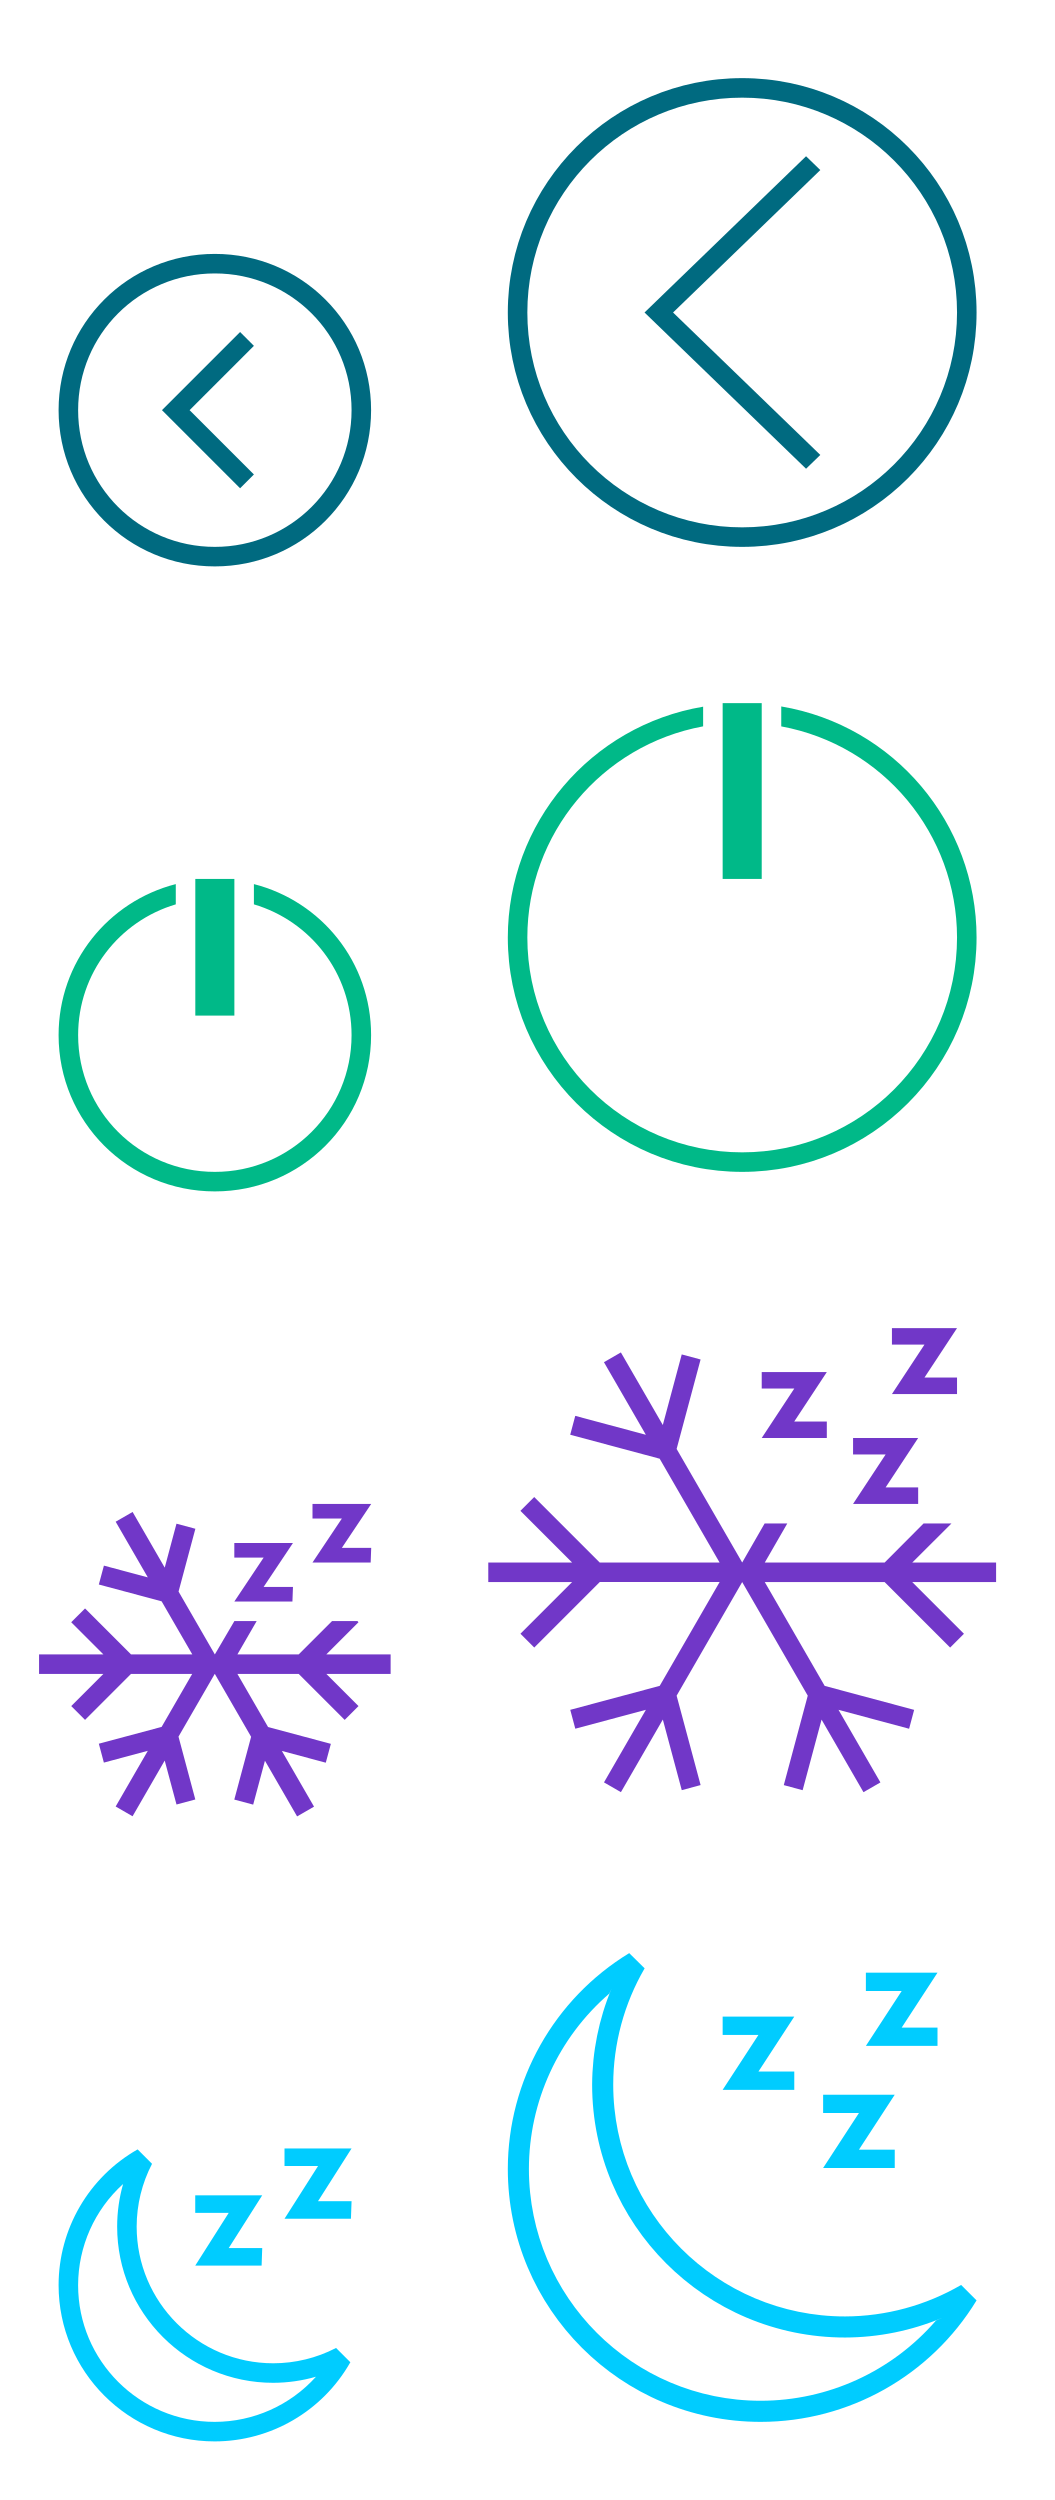
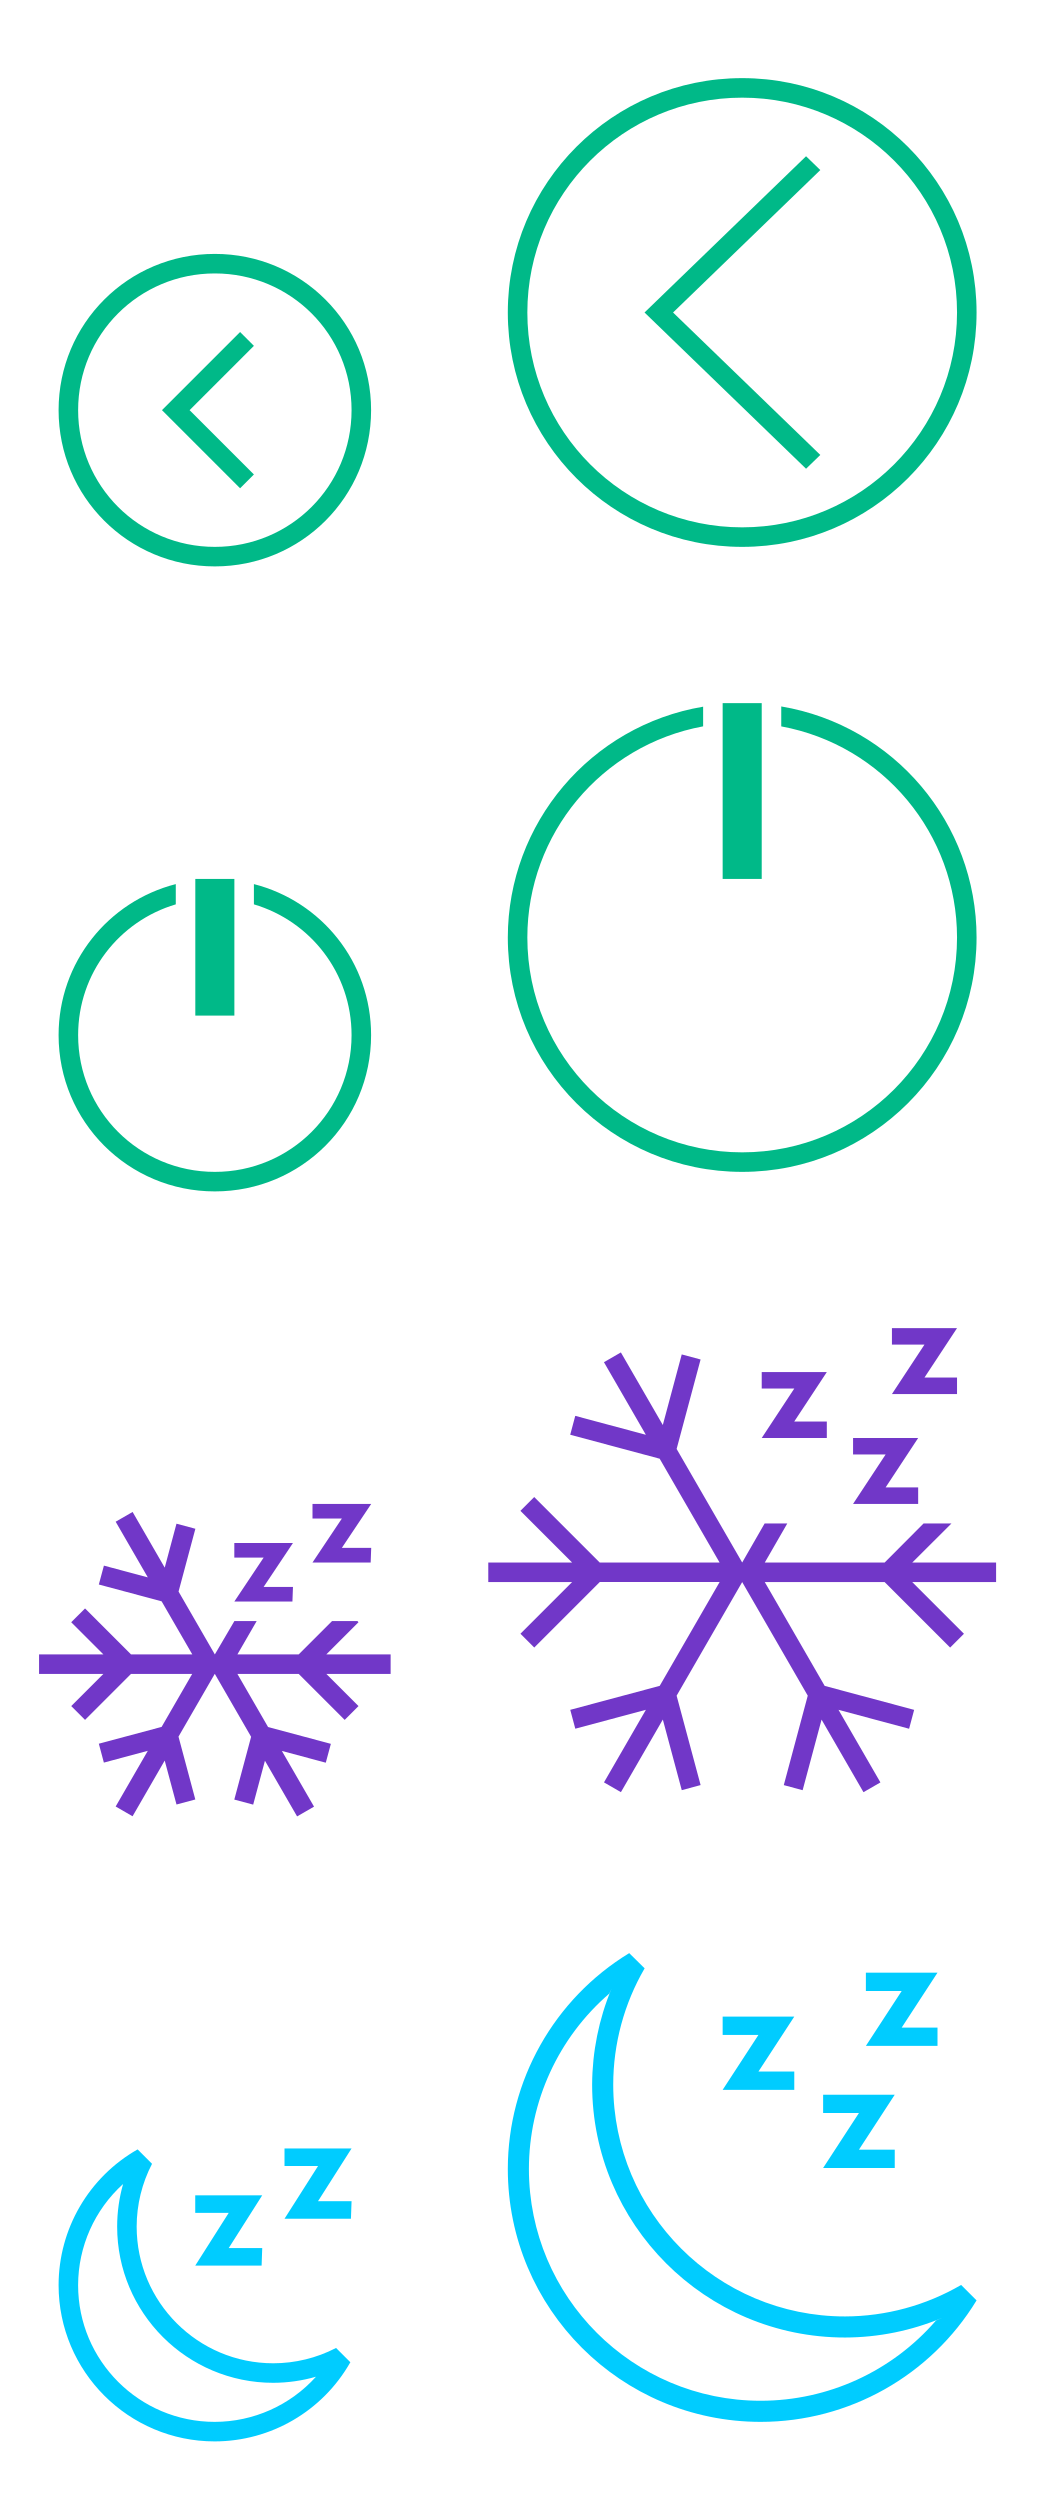
<svg xmlns="http://www.w3.org/2000/svg" version="1.1" id="svg2" viewBox="0 0 54 128">
  <defs id="defs3051">
    <style type="text/css" id="current-color-scheme">
      .ColorScheme-Text {
        color:#31363b;
      }
      .ColorScheme-Background {
        color:#eff0f1;
      }
      .ColorScheme-Highlight {
        color:#3daee9;
      }
      .ColorScheme-ViewText {
        color:#31363b;
      }
      .ColorScheme-ViewBackground {
        color:#fcfcfc;
      }
      .ColorScheme-ViewHover {
        color:#93cee9;
      }
      .ColorScheme-ViewFocus{
        color:#3daee9;
      }
      .ColorScheme-ButtonText {
        color:#31363b;
      }
      .ColorScheme-ButtonBackground {
        color:#eff0f1;
      }
      .ColorScheme-ButtonHover {
        color:#93cee9;
      }
      .ColorScheme-ButtonFocus{
        color:#3daee9;
      }
      </style>
  </defs>
  <g id="22-22-system-log-out">
-     <path id="path7" class="ColorScheme-Text" d="m 11,13 c -4.432,0 -8,3.568 -8,8 0,4.432 3.568,8 8,8 4.432,0 8,-3.568 8,-8 0,-4.432 -3.568,-8 -8,-8 z m 0,1 c 3.878,0 7,3.122 7,7 0,3.878 -3.122,7 -7,7 -3.878,0 -7,-3.122 -7,-7 0,-3.878 3.122,-7 7,-7 z M 12.293,17 9,20.293 8.293,21 9,21.707 12.293,25 13,24.293 9.707,21 13,17.707 12.293,17 Z" style="fill:#006a80;fill-opacity:1;stroke:none" />
+     <path id="path7" class="ColorScheme-Text" d="m 11,13 c -4.432,0 -8,3.568 -8,8 0,4.432 3.568,8 8,8 4.432,0 8,-3.568 8,-8 0,-4.432 -3.568,-8 -8,-8 z m 0,1 c 3.878,0 7,3.122 7,7 0,3.878 -3.122,7 -7,7 -3.878,0 -7,-3.122 -7,-7 0,-3.878 3.122,-7 7,-7 z M 12.293,17 9,20.293 8.293,21 9,21.707 12.293,25 13,24.293 9.707,21 13,17.707 12.293,17 Z" style="fill:#00b988;fill-opacity:1;stroke:none" />
    <path id="path9" d="M 0,10 0,32 22,32 22,10 0,10 Z" style="opacity:1;fill:none" />
  </g>
  <g id="system-log-out">
-     <path id="path12" class="ColorScheme-Text" d="M 38,4 A 12,12 0 0 0 26,16 12,12 0 0 0 38,28 12,12 0 0 0 50,16 12,12 0 0 0 38,4 Z m 0,1 A 11,11 0 0 1 49,16 11,11 0 0 1 38,27 11,11 0 0 1 27,16 11,11 0 0 1 38,5 Z M 41.27,8 33,16 41.27,24 42,23.293 34.461,16 42,8.707 41.27,8 Z" style="fill:#006a80;fill-opacity:1;stroke:none" />
+     <path id="path12" class="ColorScheme-Text" d="M 38,4 A 12,12 0 0 0 26,16 12,12 0 0 0 38,28 12,12 0 0 0 50,16 12,12 0 0 0 38,4 Z m 0,1 A 11,11 0 0 1 49,16 11,11 0 0 1 38,27 11,11 0 0 1 27,16 11,11 0 0 1 38,5 Z M 41.27,8 33,16 41.27,24 42,23.293 34.461,16 42,8.707 41.27,8 Z" style="fill:#00b988;fill-opacity:1;stroke:none" />
    <path id="path14" d="M 22,0 22,32 54,32 54,0 22,0 Z" style="opacity:1;fill:none" />
  </g>
  <g transform="translate(54,96)" id="22-22-system-lock-screen">
    <path id="path17" class="ColorScheme-Text" d="m 11,13 c -2.216,0 -4,1.784 -4,4 l 0,4 -2,0 0,1 0,7 1,0 10,0 1,0 0,-8 -1,0 -1,0 0,-4 c 0,-2.216 -1.784,-4 -4,-4 z m 0,1 c 1.662,0 3,1.561 3,3.5 L 14,21 8,21 8,17.5 C 8,15.561 9.338,14 11,14 Z m -5,8 10,0 0,6 -10,0 0,-6 z" style="fill:#00b988;fill-opacity:1;stroke:none" />
    <path id="path19" d="M 0,10 0,32 22,32 22,10 0,10 Z" style="opacity:1;fill:none" />
  </g>
  <g transform="translate(54,96)" id="system-lock-screen">
    <path id="path22" class="ColorScheme-Text" d="M 38,4 C 31.373,4 26,9.373 26,16 26,22.627 31.373,28 38,28 44.627,28 50,22.627 50,16 50,9.373 44.627,4 38,4 Z m 0,1 C 44.075,5 49,9.925 49,16 49,22.075 44.075,27 38,27 31.925,27 27,22.075 27,16 27,9.925 31.925,5 38,5 Z m 0,3 c -2.216,0 -4,1.784 -4,4 l 0,4 -2,0 0,1 0,7 1,0 10,0 1,0 0,-8 -1,0 -1,0 0,-4 C 42,9.784 40.216,8 38,8 Z m 0,1 c 1.662,0 3,1.561 3,3.5 l 0,3.5 -6,0 0,-3.5 C 35,10.561 36.338,9 38,9 Z m -5,8 10,0 0,6 -10,0 0,-6 z" style="fill:#00b988;fill-opacity:1;stroke:none" />
    <path id="path24" d="M 22,0 22,32 54,32 54,0 22,0 Z" style="opacity:1;fill:none" />
  </g>
  <g transform="translate(54,64)" id="22-22-system-reboot">
    <path id="path27" class="ColorScheme-Text" d="m 11,13 c -1.442,0 -2.803,0.369 -3.969,1.031 l 0.719,0.688 0.062,0.062 2.75,2.781 0.719,-0.719 -2.5,-2.469 C 9.48,14.14 10.22,14 11,14 c 3.878,0 7,3.122 7,7 0,1.163 -0.284,2.256 -0.781,3.219 l 0.75,0.75 C 18.631,23.803 19,22.442 19,21 19,16.568 15.432,13 11,13 Z M 4.031,17.031 C 3.369,18.197 3,19.558 3,21 c 0,4.432 3.568,8 8,8 1.442,0 2.803,-0.369 3.969,-1.031 l -0.688,-0.688 -0.062,-0.062 L 11.438,24.438 10.75,25.156 13.219,27.625 C 12.52,27.86 11.78,28 11,28 7.122,28 4,24.878 4,21 4,19.837 4.284,18.744 4.781,17.781 l -0.75,-0.75 z" style="fill:#00d400;fill-opacity:1;stroke:none" />
    <path id="path29" d="M 0,10 0,32 22,32 22,10 0,10 Z" style="opacity:1;fill:none" />
  </g>
  <g transform="translate(54,64)" id="system-reboot">
    <path id="path32" class="ColorScheme-Text" d="M 38,4 A 12,12 0 0 0 31.916,5.672 L 37.293,11.051 38,10.34 33.596,5.936 A 11,11 0 0 1 38,5 11,11 0 0 1 49,16 11,11 0 0 1 47.596,21.352 l 0.732,0.729 A 12,12 0 0 0 50,16 12,12 0 0 0 38,4 Z M 27.672,9.916 A 12,12 0 0 0 26,16 12,12 0 0 0 38,28 12,12 0 0 0 44.084,26.328 L 38.707,20.949 38,21.656 42.406,26.061 A 11,11 0 0 1 38,27 11,11 0 0 1 27,16 11,11 0 0 1 28.404,10.648 L 27.672,9.916 Z" style="fill:#00d400;fill-opacity:1;stroke:none" />
    <path id="path34" d="M 22,0 22,32 54,32 54,0 22,0 Z" style="opacity:1;fill:none" />
  </g>
  <g transform="translate(112,32)" id="22-22-system-save-session">
    <path id="path37" class="ColorScheme-Text" d="m 3,13.004 0,0 0,1 0,15 1,0 15,0 0,-1 0,-11 0,-0.699 -0.007,0 0.007,-0.015 -3.293,-3.293 -0.008,0.015 0,-0.015 -0.699,0 -12,0 z M 4,14.005 l 3,0 0,4 0,1 8,0 0,-1 0,-4 0.293,0 2.707,2.707 0,0.293 0,11 -2,0 0,-7 -1,0 -8,0 -1,0 0,7 -2,0 0,-14 z m 4,0 3.9,0 0,4 -3.9,0 0,-4 z M 7,22.005 l 8,0 0,6 -8,0 0,-6 z" style="fill:#5f5fd3;fill-opacity:1;stroke:none" />
    <path id="path39" d="M 0,10 0,32 22,32 22,10 0,10 Z" style="opacity:1;fill:none" />
  </g>
  <g transform="translate(112,32)" id="system-save-session">
    <path id="path42" class="ColorScheme-Text" d="m 26,4 0,24 5,0 14,0 5,0 L 50,10 49,9 45,5 44,4 43,4 32,4 26,4 Z m 1,1 5,0 0,8 11,0 0,-8 0.586,0 L 49,10.414 49,27 l -4,0 0,-8 -14,0 0,8 -4,0 0,-22 z m 6,0 6,0 0,7 -6,0 0,-7 z m -1,15 12,0 0,7 -12,0 0,-7 z" style="fill:#5f5fd3;fill-opacity:1;stroke:none" />
    <path id="path44" d="M 22,0 22,32 54,32 54,0 22,0 Z" style="opacity:1;fill:none" />
  </g>
  <g transform="translate(0,32)" id="22-22-system-shutdown">
    <path id="path47" class="ColorScheme-Text" d="m 10,13 0,7 2,0 0,-7 -2,0 z M 9,13.266 C 5.544,14.15 3,17.261 3,21 c 0,4.432 3.568,8 8,8 4.432,0 8,-3.568 8,-8 0,-3.739 -2.544,-6.85 -6,-7.734 l 0,1.037 c 2.895,0.857 5,3.517 5,6.697 0,3.878 -3.122,7 -7,7 -3.878,0 -7,-3.122 -7,-7 0,-3.18 2.105,-5.84 5,-6.697 l 0,-1.037 z" style="fill:#00b988;fill-opacity:1;stroke:none" />
    <path id="path49" d="M 0,10 0,32 22,32 22,10 0,10 Z" style="opacity:1;fill:none" />
  </g>
  <g transform="translate(0,32)" id="system-shutdown">
    <path id="path52" class="ColorScheme-Text" d="M 37,4 37,4.051 37,5.055 37,13 39,13 39,5.051 39,4.047 39,4 38,4 37,4 Z m 3,0.17 0,1.021 A 11,11 0 0 1 49,16 11,11 0 0 1 38,27 11,11 0 0 1 27,16 11,11 0 0 1 36,5.189 L 36,4.182 A 12,12 0 0 0 26,16 12,12 0 0 0 38,28 12,12 0 0 0 50,16 12,12 0 0 0 40,4.17 Z" style="fill:#00b988;fill-opacity:1;stroke:none" />
    <path id="path54" d="M 22,0 22,32 54,32 54,0 22,0 Z" style="opacity:1;fill:none" />
  </g>
  <g transform="translate(0,64)" id="22-22-system-suspend-hibernate">
    <path id="path49-1" d="M 0,10 V 32 H 22 V 10 Z" style="opacity:1;fill:none" />
    <path id="path918-7" class="ColorScheme-Text" d="m 6.789,13.412 -0.867,0.5 1.646,2.85 -2.248,-0.602 -0.26,0.967 3.215,0.861 1.57,2.717 H 6.707 L 4.354,18.352 3.646,19.059 5.293,20.705 H 2 v 1 h 3.293 l -1.646,1.646 0.707,0.707 2.354,-2.354 h 3.133 l -1.566,2.713 -3.215,0.861 0.258,0.967 2.25,-0.604 -1.646,2.852 0.865,0.5 1.646,-2.852 0.604,2.25 L 10,28.133 9.139,24.916 10.994,21.705 H 11 l 1.857,3.219 -0.861,3.215 0.967,0.258 0.602,-2.248 L 15.211,29 16.078,28.5 14.432,25.648 16.68,26.25 l 0.26,-0.965 -3.215,-0.861 -1.57,-2.719 h 3.139 l 2.354,2.354 0.707,-0.707 -1.646,-1.646 H 20 v -1 H 16.707 L 18.354,19.059 18.303,19 H 17 l -1.707,1.705 H 12.156 L 13.141,19 H 12 l -0.998,1.703 H 11 l -0.004,-0.002 -1.854,-3.213 0.861,-3.215 -0.967,-0.26 -0.602,2.25 z M 17.503,15.25 H 19.006 L 18.978,16 H 16 l 1.503,-2.25 h -1.503 V 13 h 3.006 z m -4.005,2 h 1.502 l -0.028,0.75 H 11.997 L 13.498,15.75 H 11.997 V 15 H 15 Z" style="fill:#7137c8;fill-opacity:1;stroke:none" />
  </g>
  <g transform="translate(0,64)" id="system-suspend-hibernate">
    <path id="path891-3" class="ColorScheme-Text" d="m 31.789,5.244 -0.867,0.5 2.146,3.717 -3.615,-0.969 -0.258,0.967 4.58,1.227 3.068,5.316 h -6.137 l -3.354,-3.354 -0.707,0.707 2.646,2.646 H 25 v 1 h 4.293 l -2.646,2.646 0.707,0.707 3.354,-3.354 h 6.137 l -3.068,5.316 -4.58,1.227 0.258,0.967 3.615,-0.969 -2.146,3.717 0.867,0.5 2.146,-3.717 0.969,3.615 0.965,-0.26 L 34.643,22.819 38,17.002 l 3.357,5.816 -1.227,4.58 0.965,0.26 0.969,-3.615 2.146,3.717 0.867,-0.5 -2.146,-3.717 3.615,0.969 0.258,-0.967 -4.58,-1.227 -3.068,-5.316 h 6.137 l 3.354,3.354 0.707,-0.707 -2.646,-2.646 H 51 v -1 h -4.293 l 2.008,-2.002 h -1.428 l -1.994,2.002 H 39.156 L 40.31,14 h -1.16 l -1.15,2 -3.357,-5.814 1.227,-4.58 -0.965,-0.26 -0.969,3.615 z m 15.544,1.287 h 1.667 V 7.375 H 45.667 L 47.333,4.844 H 45.667 V 4 H 49 Z m -1.99,5.625 h 1.667 V 13 H 43.677 l 1.667,-2.531 H 43.677 V 9.625 h 3.333 z m -4.677,-3.375 h 1.667 V 9.625 H 39 L 40.667,7.094 H 39 V 6.25 h 3.333 z" style="fill:#7137c8;fill-opacity:1;stroke:none" />
    <path id="path64" d="M 22,0 22,32 54,32 54,0 22,0 Z" style="opacity:1;fill:none" />
  </g>
  <g transform="translate(0,96)" id="22-22-system-suspend">
    <path id="path69" d="M 0,10 V 32 H 21 V 10 Z" style="opacity:1;fill:none" />
    <path id="path893-3" class="ColorScheme-Text" d="M 7.046,14.049 A 7.995,8 0 0 0 3,21 a 7.995,8 0 0 0 7.995,8 7.995,8 0 0 0 6.937,-4.043 7.995,8 0 0 0 0.01,-0.006 L 17.204,24.213 a 6.996,7 0 0 1 -0.004,0.006 A 6.996,7 0 0 1 13.993,25 6.996,7 0 0 1 6.997,18 6.996,7 0 0 1 7.784,14.787 Z M 6.303,15.82 A 7.995,8 0 0 0 5.998,18 7.995,8 0 0 0 13.993,26 7.995,8 0 0 0 16.179,25.688 6.996,7 0 0 1 10.995,28 6.996,7 0 0 1 3.999,21 6.996,7 0 0 1 6.303,15.82 Z m 5.408,3.28 h 1.715 l -0.032,0.9 H 9.996 L 11.71,17.3 H 9.996 V 16.4 H 13.425 Z M 16.283,16.7 H 18 l -0.032,0.9 h -3.401 l 1.717,-2.7 h -1.717 v -0.9 h 3.433 z" style="fill:#00ccff;fill-opacity:1;stroke:none" />
  </g>
  <g transform="translate(0,96)" id="system-suspend">
    <path id="path902-3" class="ColorScheme-Text" d="M 32.216,4 C 28.362,6.347 26.007,10.532 26,15.046 26,22.2 31.798,28 38.951,28 c 4.515,-0.004 8.702,-2.362 11.049,-6.22 l -0.79,-0.791 c -1.804,1.051 -3.854,1.607 -5.942,1.613 -6.556,0 -11.871,-5.316 -11.871,-11.875 0.003,-2.09 0.558,-4.141 1.608,-5.948 z M 31.31,5.817 c -0.647,1.557 -0.984,3.225 -0.993,4.91 0,7.154 5.798,12.954 12.951,12.954 1.708,-0.004 3.398,-0.347 4.972,-1.008 l -0.318,0.139 c -2.253,2.606 -5.527,4.105 -8.971,4.107 -6.556,0 -11.871,-5.316 -11.871,-11.875 0.005,-3.447 1.507,-6.722 4.117,-8.973 z m 14.857,1.995 h 1.833 V 8.75 H 44.333 L 46.167,5.938 H 44.333 V 5 h 3.667 z m -2.189,6.25 H 45.811 V 15 h -3.667 l 1.833,-2.813 h -1.833 v -0.938 h 3.667 z m -5.145,-4 H 40.667 V 11 H 37 L 38.833,8.187 H 37 V 7.25 h 3.667 z" style="fill:#00ccff;fill-opacity:1;stroke:none" />
    <path id="path74" d="M 22,0 22,32 54,32 54,0 22,0 Z" style="opacity:1;fill:none" />
  </g>
  <g transform="translate(54,0)" id="22-22-system-switch-user">
    <path id="path890" class="ColorScheme-Text" d="m 11.398,12.388 c -1.989,0 -3.221,1.264 -3.398,2.799 v 1.018 L 5.849,14.685 5,15.348 7.547,17.337 8.396,18 9.245,17.337 11.792,15.348 10.943,14.685 9,16.205 v -1.018 c 0,-1.036 1.065,-1.799 2.398,-1.799 1.333,3.63e-4 2.621,0.764 2.602,1.799 V 16 h 1 v -0.813 c 0,-1.546 -1.613,-2.799 -3.602,-2.799 z M 14,17 c -1.105,0 -2,0.895 -2,2 0,1.105 0.895,2 2,2 1.105,0 2,-0.895 2,-2 0,-1.105 -0.895,-2 -2,-2 z M 8,19 A 2,2 0 0 0 6,21 2,2 0 0 0 8,23 2,2 0 0 0 10,21 2,2 0 0 0 8,19 Z m 6.016,3 c -1.519,0 -2.764,1.163 -2.979,2.672 C 11.62,25.334 12,26 12,27 v 0 h 2.016 1.812 0.602 c 0.393,-0.541 0.607,-1.199 0.607,-1.875 C 17.037,23.399 15.685,22 14.016,22 Z m -0.049,1 c 1.103,0 1.996,0.839 1.996,1.875 -4.5e-4,0.406 -0.141,0.801 -0.4,1.125 H 15.164 13.967 12.768 12.742 C 12.657,25.461 12.385,24.98 12,24.602 12.142,23.696 12.964,23 13.967,23 Z M 8,24 A 3,3.125 0 0 0 5,27.125 3,3.125 0 0 0 5.605,29 H 6.199 8 9.801 10.398 A 3,3.125 0 0 0 11,27.125 3,3.125 0 0 0 8,24 Z m 0,1 A 2,2.25 0 0 1 10,27.25 2,2.25 0 0 1 9.883,28 H 6.117 A 2,2.25 0 0 1 6,27.25 2,2.25 0 0 1 8,25 Z" style="fill:#00aa7f;fill-opacity:1;stroke:none" />
    <path id="path79" d="M 0,10 0,32 22,32 22,10 0,10 Z" style="opacity:1;fill:none" />
  </g>
  <g transform="translate(54,0)" id="system-switch-user">
    <path id="path84" d="M 22,0 22,32 54,32 54,0 22,0 Z" style="opacity:1;fill:none" />
    <path id="path1011" transform="translate(-54)" class="ColorScheme-Text" d="m 94,8 c -1.286,0 -2.417,0.618 -3.148,1.561 0.329,0.112 0.646,0.251 0.945,0.418 C 92.345,9.381 93.125,9 94,9 c 1.657,0 3,1.343 3,3 0,1.399 -0.961,2.564 -2.256,2.896 6.21e-4,0.035 0.006,0.069 0.006,0.104 0,0.318 -0.032,0.628 -0.082,0.932 C 96.558,15.612 98,13.98 98,12 98,9.791 96.209,8 94,8 Z m -5,12 c -3.881,0 -7,2.69 -7,6.436 0.003,0.527 0.069,1.052 0.198,1.564 h 1.112 11.662 0.884 C 95.986,27.487 95.997,26.963 96,26.436 96,22.69 92.881,20 89,20 Z m 0.027,0.992 c 3.814,0 5.973,2.274 5.973,5.444 -0.001,0.174 -0.011,0.348 -0.029,0.521 H 83.029 C 83.011,26.784 83.002,26.61 83,26.436 83,23.266 85.18,20.992 88.973,20.992 Z m 6.224,-3.992 c -0.257,0 -0.509,0.016 -0.758,0.043 -0.126,0.384 -0.291,0.751 -0.493,1.098 0.41,-0.091 0.83,-0.138 1.251,-0.141 3.154,1e-6 5.711,2.462 5.711,5.5 -9e-4,0.167 -0.009,0.334 -0.026,0.5 h -4.53 c 0.109,0.321 0.203,0.649 0.27,0.986 L 101.809,25 c 0.124,-0.491 0.188,-0.995 0.191,-1.5 0,-3.59 -3.022,-6.5 -6.749,-6.5 z M 89,11 c -2.209,0 -4,1.791 -4,4 0,2.209 1.791,4 4,4 2.209,1e-6 4,-1.791 4,-4 0,-2.209 -1.791,-4 -4,-4 z m 0,1 c 1.657,0 3,1.343 3,3 0,1.657 -1.343,3 -3,3 -1.657,1e-6 -3,-1.343 -3,-3 0,-1.657 1.343,-3 3,-3 z m 3.027,-8.2 c -2.035,0 -3.684,1.645 -3.684,3.675 V 8.091 L 86.736,6.388 86.123,7.131 88.356,9.358 89,10 89.582,9.257 91.646,7.03 91.002,6.388 89.295,8.091 V 7.475 c 0,-1.45 1.279,-2.625 2.732,-2.625 1.453,0 1.973,0.519 1.973,1.969 h 1 C 95,4.719 93.883,3.839 92.027,3.8 Z" style="fill:#00aa7f;fill-opacity:1;stroke:none" />
  </g>
  <g transform="translate(54,32)" id="22-22-system-users">
    <path id="path87" class="ColorScheme-Text" d="m 14,13 c -1.662,0 -3,1.338 -3,3 0,1.662 1.338,3 3,3 1.662,0 3,-1.338 3,-3 0,-1.662 -1.338,-3 -3,-3 z m -6,3 c -1.662,0 -3,1.338 -3,3 0,1.662 1.338,3 3,3 1.662,0 3,-1.338 3,-3 0,-1.662 -1.338,-3 -3,-3 z m 6,4 c -0.646,0 -1.256,0.134 -1.818,0.361 l 0.455,0.914 c 0.428,-0.161 0.878,-0.275 1.363,-0.275 2.216,0 4,1.784 4,4 l -3.5,0 0.5,1 4,0 0,-1 c 0,-2.77 -2.23,-5 -5,-5 z m -6,3 c -2.77,0 -5,2.23 -5,5 l 0,1 10,0 0,-1 c 0,-2.77 -2.23,-5 -5,-5 z m 0,1 c 2.216,0 4,1.784 4,4 l -8,0 c 0,-2.216 1.784,-4 4,-4 z" style="fill:#2a7fff;fill-opacity:1;stroke:none" />
    <path id="path89" d="M 0,10 0,32 22,32 22,10 0,10 Z" style="opacity:1;fill:none" />
  </g>
  <g transform="translate(54,32)" id="system-users">
    <path id="path92" class="ColorScheme-Text" d="M 42.5,4 A 4.5,4.5 0 0 0 38,8.5 4.5,4.5 0 0 0 42.5,13 4.5,4.5 0 0 0 47,8.5 4.5,4.5 0 0 0 42.5,4 Z m 0,1 A 3.5,3.5 0 0 1 46,8.5 3.5,3.5 0 0 1 42.5,12 3.5,3.5 0 0 1 39,8.5 3.5,3.5 0 0 1 42.5,5 Z m -9,4 C 31.015,9 29,11.015 29,13.5 29,15.985 31.015,18 33.5,18 35.985,18 38,15.985 38,13.5 38,11.015 35.985,9 33.5,9 Z m 0,1 A 3.5,3.5 0 0 1 37,13.5 3.5,3.5 0 0 1 33.5,17 3.5,3.5 0 0 1 30,13.5 3.5,3.5 0 0 1 33.5,10 Z m 9,4 c -0.883,0.003 -1.758,0.172 -2.586,0.5 -0.066,0.424 -0.174,0.84 -0.322,1.242 C 40.495,15.255 41.49,15.001 42.5,15 c 3.59,0 6.5,3.134 6.5,7 l -8.342,0 c 0.17,0.323 0.325,0.657 0.465,1 L 50,23 50,22 c 0,-4.418 -3.358,-8 -7.5,-8 z m -9,5 C 29.358,19 26,22.582 26,27 l 0,1 15,0 0,-1 c 0,-4.418 -3.358,-8 -7.5,-8 z m 0,1 c 3.59,0 6.5,3.134 6.5,7 l -13,0 c 0,-3.866 2.91,-7 6.5,-7 z" style="fill:#2a7fff;fill-opacity:1;stroke:none" />
    <path id="path94" d="M 22,0 22,32 54,32 54,0 22,0 Z" style="opacity:1;fill:none" />
  </g>
  <g transform="translate(0,-32)" id="22-22-system-search">
    <path id="path61" class="ColorScheme-Text" d="m 9,13 c -3.324,0 -6,2.676 -6,6 0,3.324 2.676,6 6,6 C 10.481,25 11.831,24.465 12.875,23.582 L 18.293,29 19,28.293 13.582,22.875 C 14.465,21.831 15,20.481 15,19 15,15.676 12.324,13 9,13 Z m 0,1 C 11.77,14 14,16.23 14,19 c 0,2.77 -2.23,5 -5,5 -2.77,0 -5,-2.23 -5,-5 0,-2.77 2.23,-5 5,-5 z" style="fill:#00ff00;fill-opacity:1;stroke:none" />
    <path id="path63" d="M 0,10 0,32 22,32 22,10 0,10 Z" style="opacity:1;fill:none" />
  </g>
  <g transform="translate(0,-32)" id="system-search">
    <path id="path66" class="ColorScheme-Text" d="m 35,4 a 9,9 0 0 0 -9,9 9,9 0 0 0 9,9 9,9 0 0 0 5.994,-2.299 L 49.293,28 50,27.293 41.699,18.992 A 9,9 0 0 0 44,13 9,9 0 0 0 35,4 Z m 0,1 a 8,8 0 0 1 8,8 8,8 0 0 1 -8,8 8,8 0 0 1 -8,-8 8,8 0 0 1 8,-8 z" style="fill:#00ff00;fill-opacity:1;stroke:none" />
    <path id="path68" d="M 22,0 22,32 54,32 54,0 22,0 Z" style="opacity:1;fill:none" />
  </g>
  <g transform="translate(108)" id="system-user-list">
    <path id="path110" class="ColorScheme-Text" d="m 45,9 c -0.589,0 -1.133,0.175 -1.594,0.469 0.043,0.464 0.007,0.923 -0.008,1.336 C 43.775,10.299 44.369,10.001 45,10 c 1.105,0 2,0.895 2,2 0,1.105 -0.895,2 -2,2 -1.041,-5.56e-4 -1.907,-0.799 -1.992,-1.836 -0.184,0.419 -0.465,0.77 -0.696,1.1 -10e-4,0.001 -0.003,0.003 -0.004,0.004 C 42.784,14.287 43.797,15 45,15 c 1.661,0 2.998,-1.338 2.998,-3 0,-1.662 -1.337,-3 -2.998,-3 z m -7,9 C 42.432,18 46,21.568 46,26 H 30 c 0,-4.432 3.568,-8 8,-8 z m 10e-6,-1 C 33.014,17 29,20.717 29,25.333 V 27 H 47 V 25.333 C 47,20.717 42.986,17 38,17 Z m 6.977,-1 c -1.262,4.88e-4 -2.396,0.479 -3.275,1.24 0.38,0.156 0.766,0.336 1.142,0.508 0.005,0.003 0.009,0.005 0.014,0.008 C 43.473,17.306 44.19,17 44.975,17 c 2.227,5e-5 4.023,2.338 4.023,4 h -2.729 c 0.196,0.339 0.302,0.648 0.449,1 H 50 v -1 c 0,-2.769 -2.24,-4.999 -5.021,-5 z M 38,6 c 2.209,0 4,1.791 4,4 0,2.209 -1.791,4 -4,4 -2.209,0 -4,-1.791 -4,-4 0,-2.209 1.791,-4 4,-4 z m 0,-1 c -2.761,0 -5,2.239 -5,5 0,2.761 2.239,5 5,5 2.351,0 4.323,-1.622 4.857,-3.808 C 42.95,10.81 43,10.411 43,10 43,7.239 40.761,5 38,5 Z M 31.023,16 c 1.262,4.88e-4 2.396,0.479 3.275,1.24 -0.404,0.163 -0.805,0.355 -1.156,0.516 C 32.527,17.306 31.81,17 31.025,17 c -2.227,5e-5 -4.023,2.338 -4.023,4 h 2.729 c -0.187,0.333 -0.318,0.69 -0.449,1 H 26 v -1 c 0,-2.769 2.24,-4.999 5.021,-5 z M 30.998,9 c 0.589,0 1.133,0.175 1.594,0.469 -0.048,0.46 -0.009,0.928 0.008,1.336 C 32.223,10.299 31.629,10.001 30.998,10 c -1.105,0 -2,0.895 -2,2 0,1.105 0.895,2 2,2 1.041,-5.56e-4 1.907,-0.799 1.992,-1.836 0.188,0.403 0.472,0.77 0.696,1.1 10e-4,0.001 0.003,0.003 0.004,0.004 C 33.214,14.287 32.201,15 30.998,15 29.337,15 28,13.662 28,12 28,10.338 29.337,9 30.998,9 Z" style="fill:#00aad4;fill-opacity:1;stroke:none" />
    <path id="path84-3" d="M 22,0 V 32 H 54 V 0 Z" style="opacity:1;fill:none" />
  </g>
  <g transform="translate(112,64)" id="system-user-prompt">
    <path id="path44-5" d="M 22,0 V 32 H 54 V 0 Z" style="opacity:1;fill:none" />
    <path id="path889" class="ColorScheme-Text" d="m 37,10.75 v 1.5 h 5 v -1.5 z m -4,0 v 1.5 h 3 v -1.5 z m -6,0 v 1.5 h 5 v -1.5 z M 26,9 h 24 v 5 H 26 Z M 25,8 v 7 H 51 V 8 Z m 1,10 h 24 v 5 H 26 Z m -1,-1 v 7 h 26 v -7 z m 3.5,2 C 27.672,19 27,19.672 27,20.5 27,21.328 27.672,22 28.5,22 29.328,22 30,21.328 30,20.5 30,19.672 29.328,19 28.5,19 Z m 4,0 C 31.672,19 31,19.672 31,20.5 31,21.328 31.672,22 32.5,22 33.328,22 34,21.328 34,20.5 34,19.672 33.328,19 32.5,19 Z m 4,0 C 35.672,19 35,19.672 35,20.5 35,21.328 35.672,22 36.5,22 37.328,22 38,21.328 38,20.5 38,19.672 37.328,19 36.5,19 Z m 4,0 C 39.672,19 39,19.672 39,20.5 39,21.328 39.672,22 40.5,22 41.328,22 42,21.328 42,20.5 42,19.672 41.328,19 40.5,19 Z" style="fill:#1a1a1a;fill-opacity:1;stroke:none" />
  </g>
  <g transform="matrix(0.6875,0,0,0.6875,96.875,74)" id="22-22-system-user-prompt" style="stroke-width:1.455">
    <path id="path909-5" class="ColorScheme-Text" d="m 35.818,21.091 a 0.727,0.727 0 0 1 -0.727,0.727 0.727,0.727 0 0 1 -0.727,-0.727 0.727,0.727 0 0 1 0.727,-0.727 0.727,0.727 0 0 1 0.727,0.727 z m -2.182,0 a 0.727,0.727 0 0 1 -0.727,0.727 0.727,0.727 0 0 1 -0.727,-0.727 0.727,0.727 0 0 1 0.727,-0.727 0.727,0.727 0 0 1 0.727,0.727 z m -2.182,0 a 0.727,0.727 0 0 1 -0.727,0.727 0.727,0.727 0 0 1 -0.727,-0.727 0.727,0.727 0 0 1 0.727,-0.727 0.727,0.727 0 0 1 0.727,0.727 z m -2.182,0 a 0.727,0.727 0 0 1 -0.727,0.727 0.727,0.727 0 0 1 -0.727,-0.727 0.727,0.727 0 0 1 0.727,-0.727 0.727,0.727 0 0 1 0.727,0.727 z m 5.818,-10.909 H 38 v 1.455 h -2.909 z m -2.909,0 h 1.455 v 1.455 h -1.455 z m -4.364,0 h 2.909 v 1.455 h -2.909 z m -2.909,7.273 v 7.273 h 26.182 v -7.273 z m 1.455,1.455 h 23.273 v 4.364 H 26.364 Z M 24.909,7.273 V 14.545 H 51.091 V 7.273 Z M 26.364,8.727 h 23.273 v 4.364 H 26.364 Z" style="fill:#1a1a1a;fill-opacity:1;stroke:none" />
    <path id="path44-5-7" d="M 22,0 V 32 H 54 V 0 Z" style="opacity:1;fill:none" />
  </g>
  <g transform="matrix(0.6875,0,0,0.6875,92.875,10)" id="22-22-system-user-list" style="stroke-width:1.455">
    <path id="path340-1-2" class="ColorScheme-Text" d="m 44.552,10.182 c -0.375,0 -0.72,0.104 -1.028,0.27 1.89e-4,0.002 -0.095,0.058 -0.095,0.06 0.115,1.453 -0.249,2.377 -0.665,3.099 0.396,0.564 1.048,0.935 1.788,0.935 1.026,0 1.886,-0.708 2.119,-1.662 0.041,-0.167 0.063,-0.341 0.063,-0.52 -1.4e-5,-1.205 -0.977,-2.182 -2.182,-2.182 z m -13.098,0 c 0.375,0 0.72,0.104 1.028,0.27 -1.89e-4,0.002 0.095,0.058 0.095,0.06 -0.115,1.453 0.249,2.377 0.665,3.099 -0.396,0.564 -1.048,0.935 -1.788,0.935 -1.026,0 -1.886,-0.708 -2.119,-1.662 -0.041,-0.167 -0.063,-0.341 -0.063,-0.52 1.4e-5,-1.205 0.977,-2.182 2.182,-2.182 z m -4.4e-5,5.818 c 1.226,0 2.302,0.566 2.96,1.477 -0.369,0.196 -0.745,0.436 -1.071,0.631 -0.358,-0.423 -1.025,-0.653 -1.889,-0.653 -1.309,0 -2.182,0.961 -2.182,2.909 h 1.818 l -0.727,1.455 h -2.545 l 1e-6,-2.21 c 10e-7,-2.093 1.622,-3.608 3.636,-3.608 z m 13.091,1.4e-5 c -1.226,0 -2.302,0.566 -2.96,1.477 0.369,0.196 0.745,0.436 1.071,0.631 0.358,-0.423 1.025,-0.653 1.889,-0.653 1.309,0 2.182,0.994 2.182,2.909 h -1.818 l 0.727,1.455 h 2.545 l 2e-6,-2.21 c 2e-6,-2.093 -1.622,-3.608 -3.636,-3.608 z M 38,18.909 c 2.909,0 5.818,1.455 5.818,5.818 H 32.182 c 0,-4.364 2.909,-5.818 5.818,-5.818 z m 0,-1.455 c -4.23,0 -7.261,2.974 -7.27,7.273 l -0.003,1.455 h 14.545 l -0.003,-1.455 C 45.261,20.406 42.23,17.455 38,17.455 Z m 7.5e-5,-11.636 c -2.812,0 -5.091,2.279 -5.091,5.091 0,2.812 2.279,5.091 5.091,5.091 2.394,0 4.401,-1.652 4.945,-3.878 0.095,-0.389 0.145,-0.795 0.145,-1.213 0,-2.812 -2.279,-5.091 -5.091,-5.091 z" style="fill:#00aad4;fill-opacity:1;stroke:none" />
    <path id="path84-3-7" d="M 22,0 V 32 H 54 V 0 Z" style="opacity:1;fill:none" />
  </g>
</svg>
